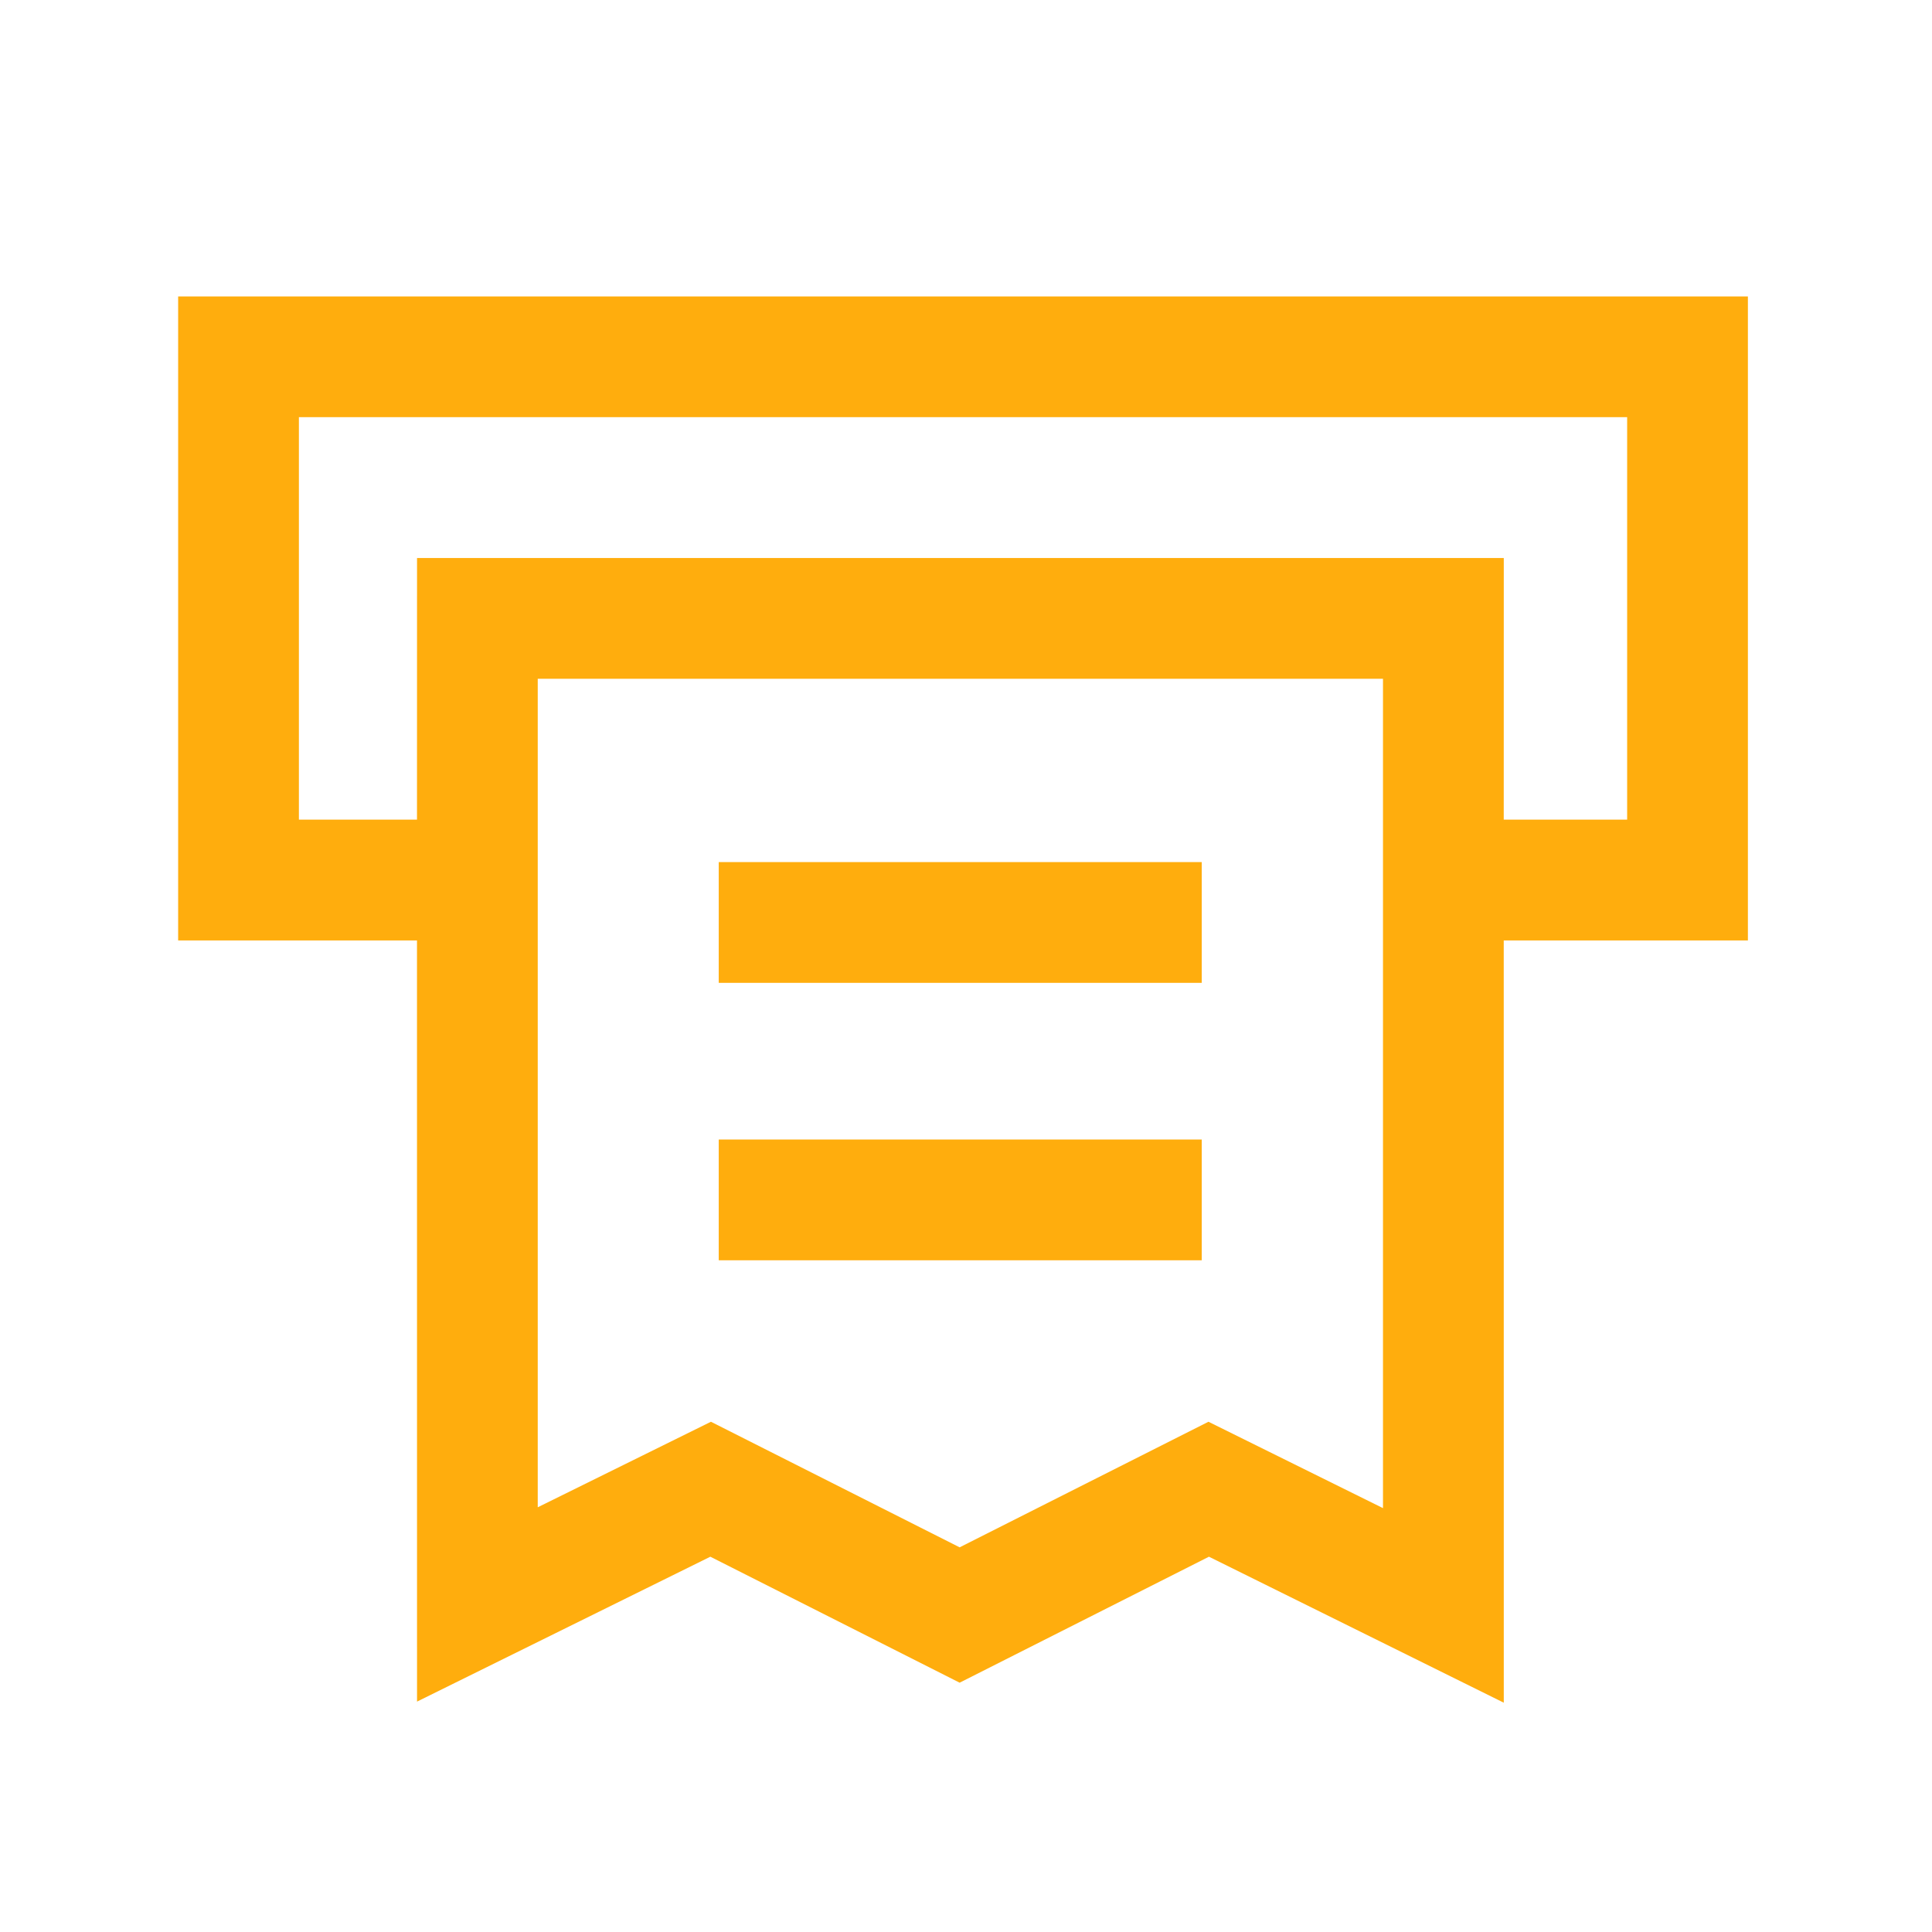
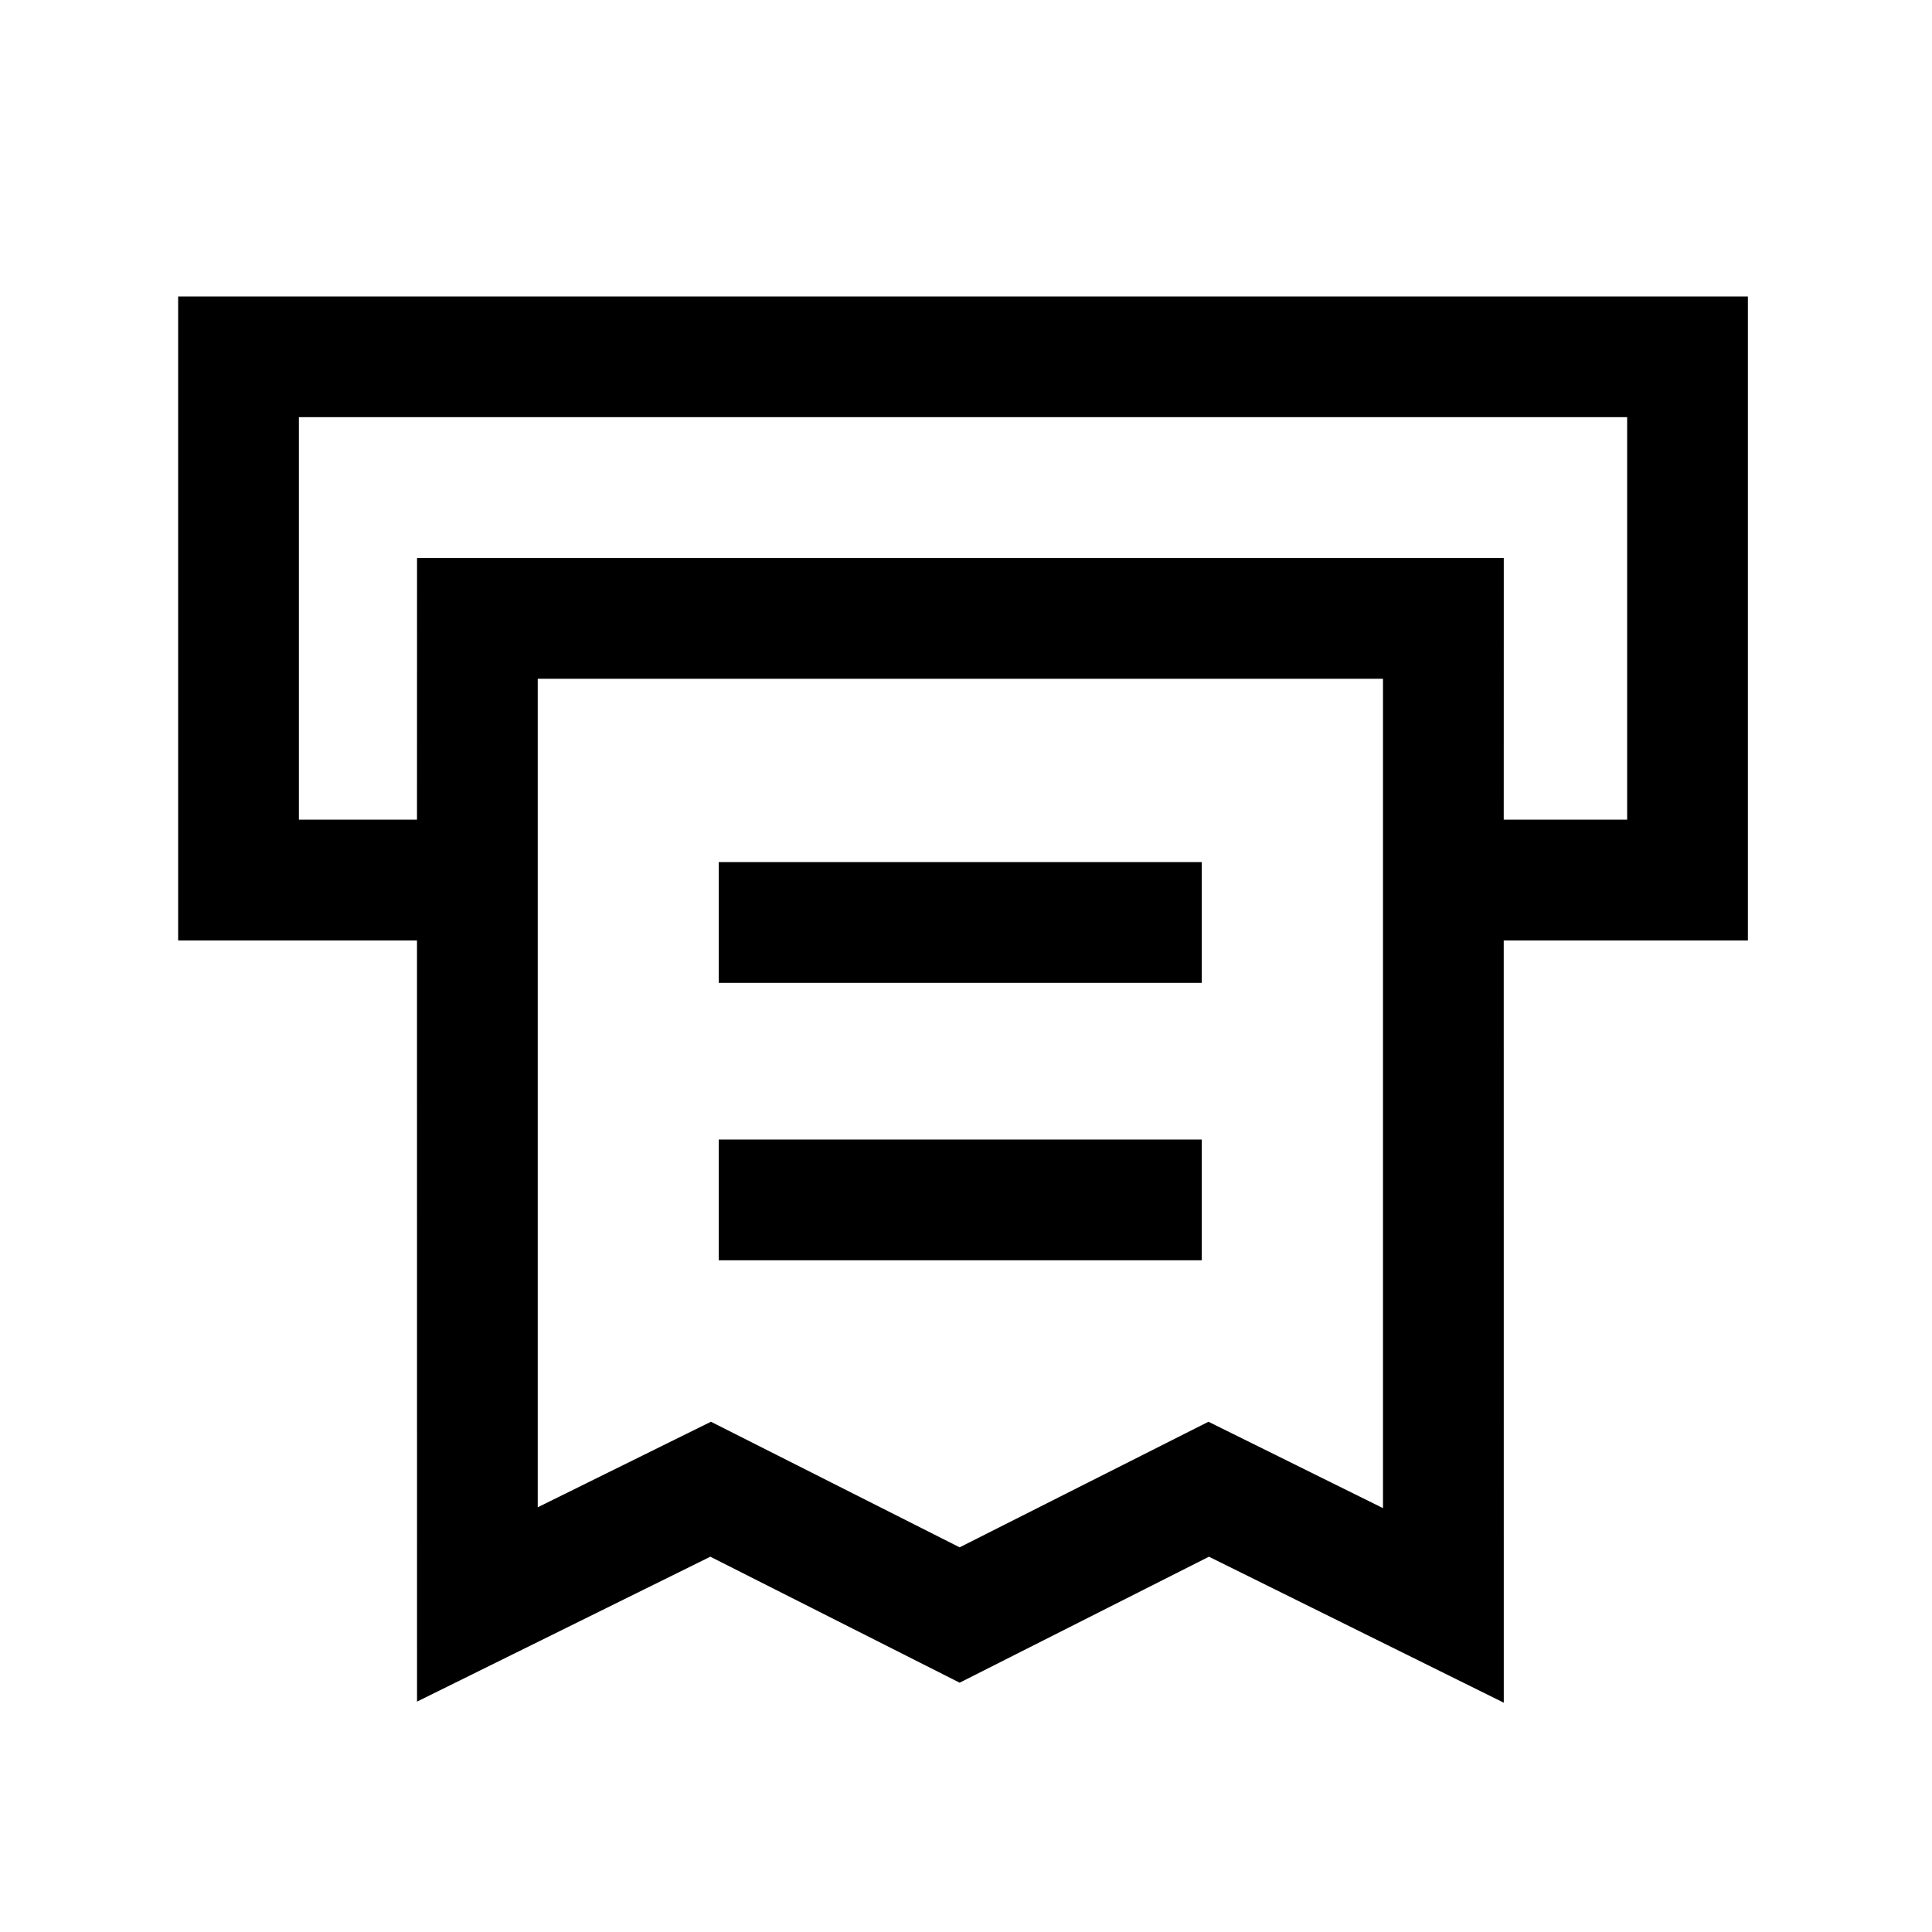
<svg xmlns="http://www.w3.org/2000/svg" class="icon" width="32" height="32" viewBox="0 0 1024 1024">
-   <path fill="#FFAD0D" d="M926.421 157.12v341.333H797.013l.022 404.011-156.267-77.376-132.139 66.773-132.138-66.773-155.456 76.8-.022-403.435H94.421V157.12h832zM733.013 359.765h-448v439.126l91.798-45.334 131.818 66.56 131.883-66.56 92.501 45.782V359.765zM636.95 603.968v64h-256v-64h256zm0-147.05v64h-256v-64h256zm225.472-235.82h-704v213.334h62.592l.022-138.667h576l-.022 138.667h65.408V221.099z" />
+   <path d="M926.421 157.12v341.333H797.013l.022 404.011-156.267-77.376-132.139 66.773-132.138-66.773-155.456 76.8-.022-403.435H94.421V157.12h832zM733.013 359.765h-448v439.126l91.798-45.334 131.818 66.56 131.883-66.56 92.501 45.782V359.765zM636.95 603.968v64h-256v-64h256zm0-147.05v64h-256v-64h256zm225.472-235.82h-704v213.334h62.592l.022-138.667h576l-.022 138.667h65.408V221.099z" />
</svg>
